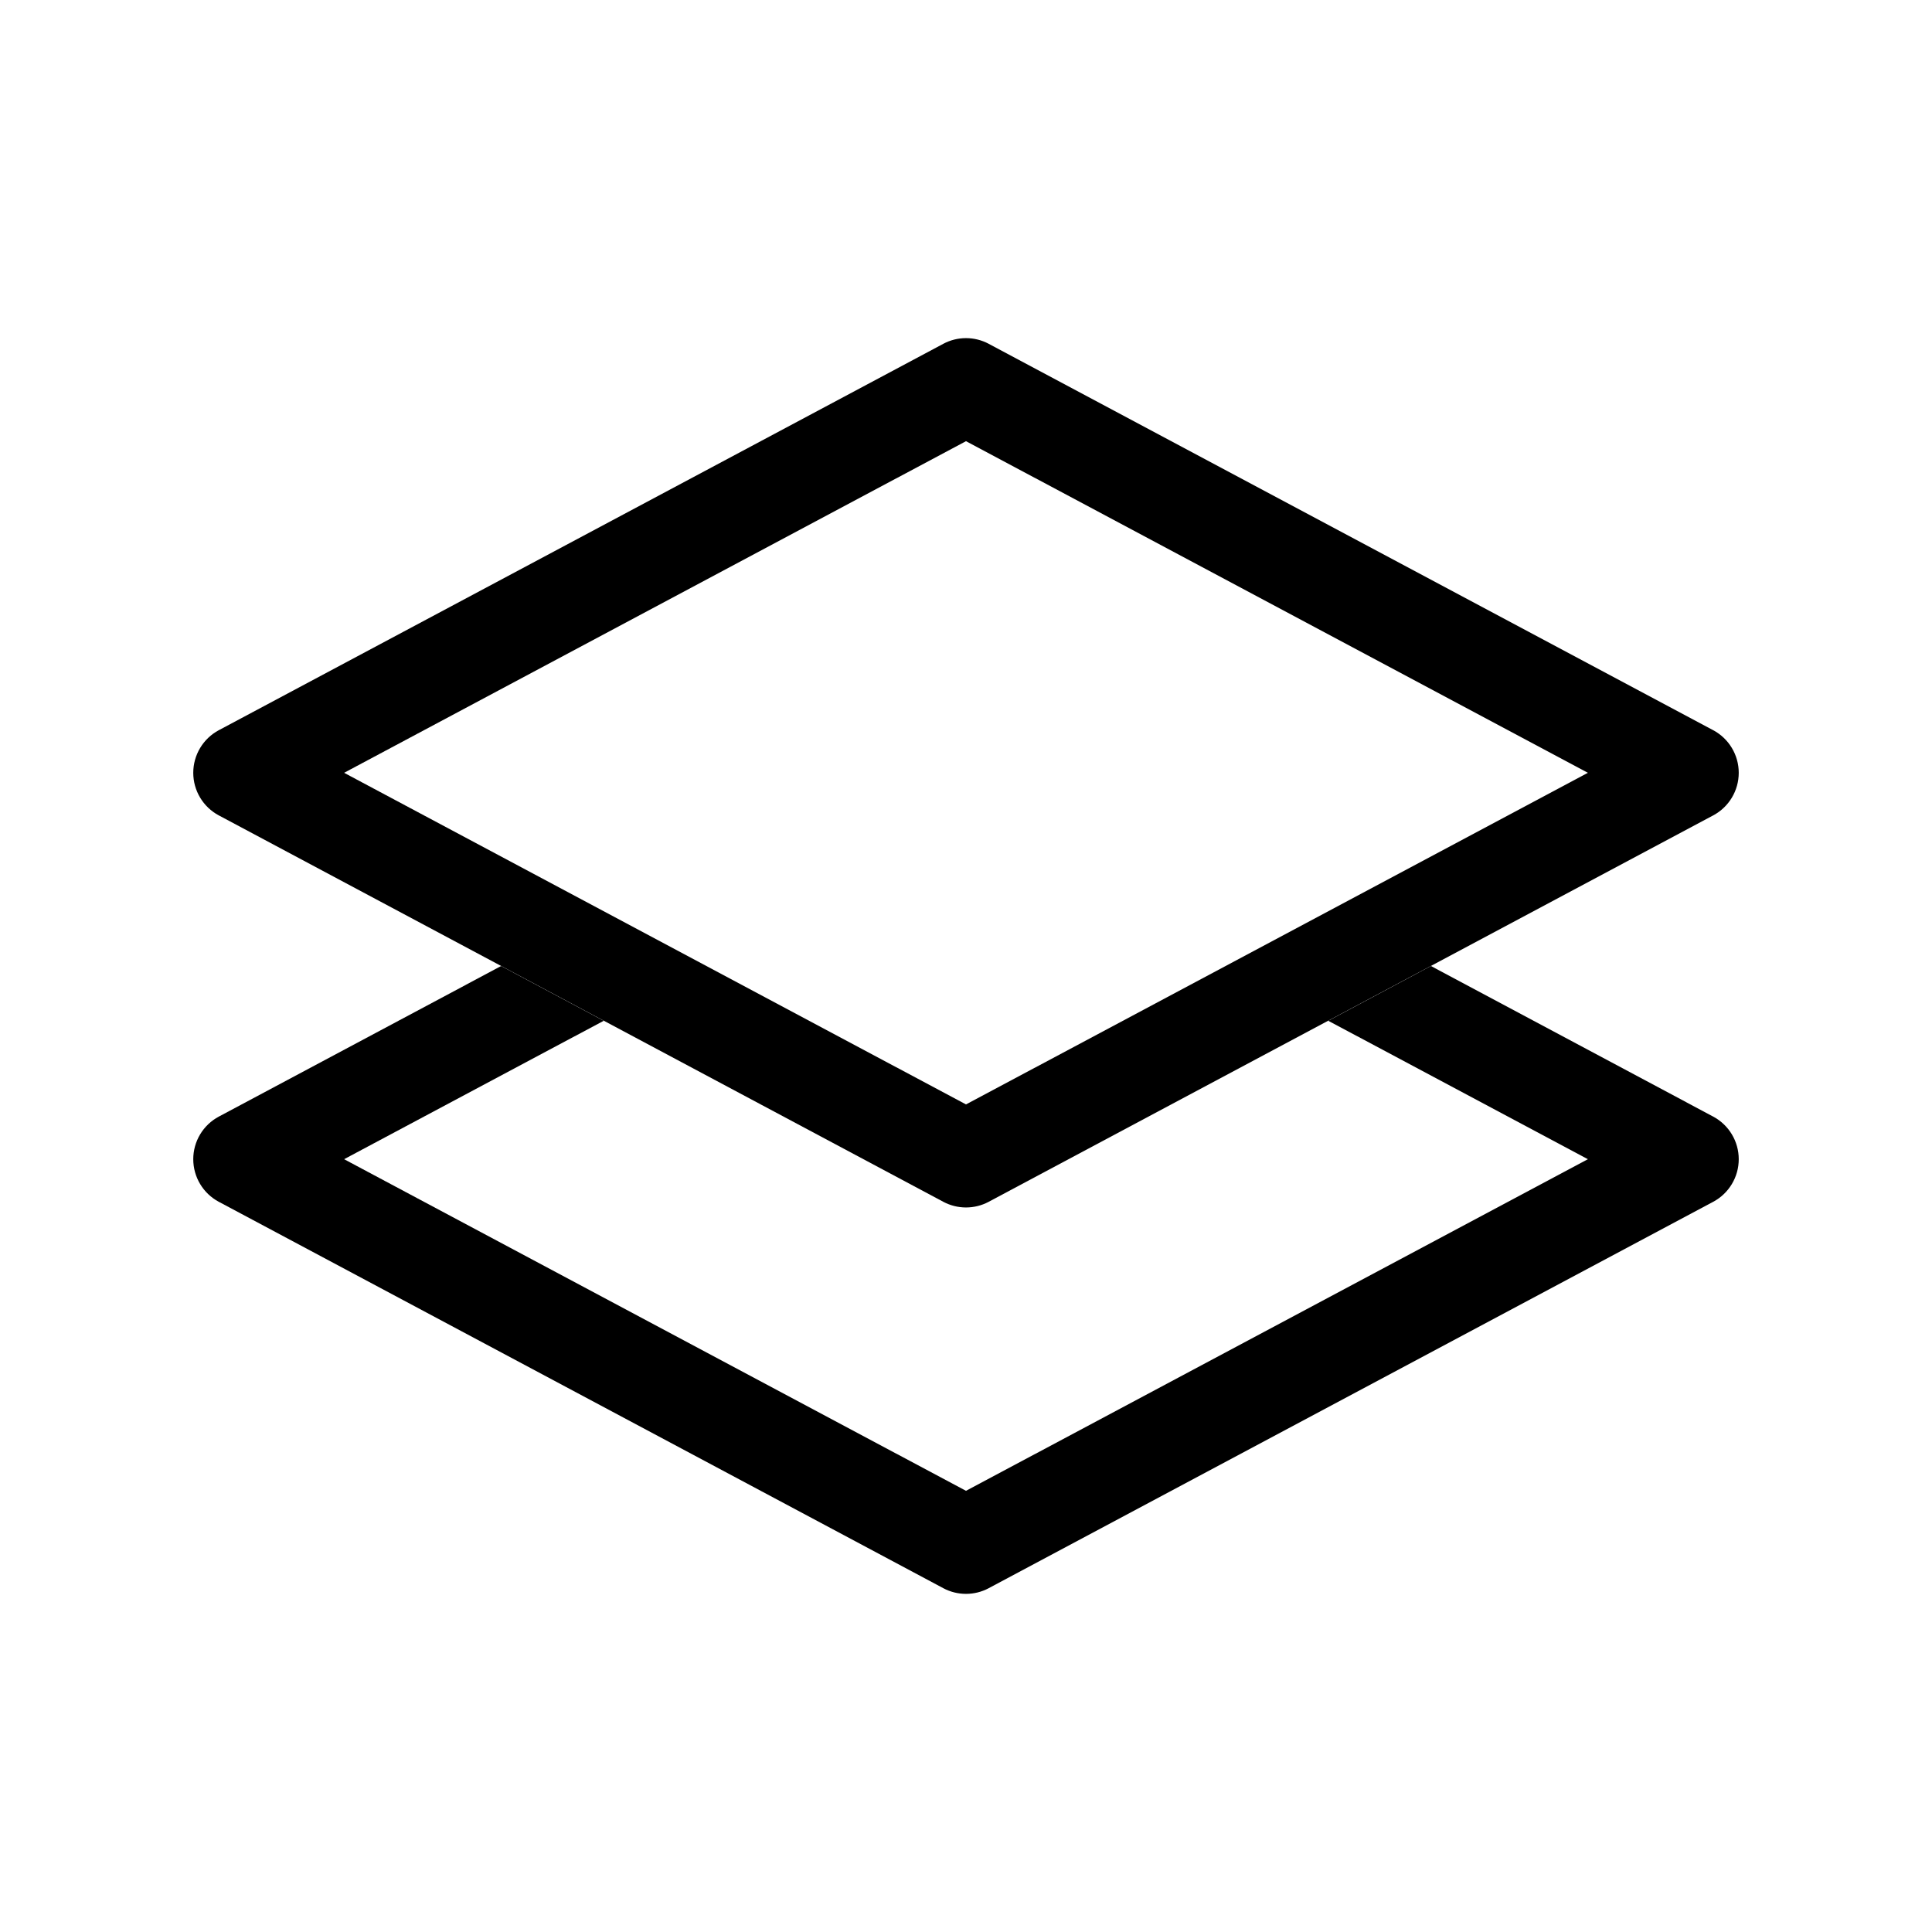
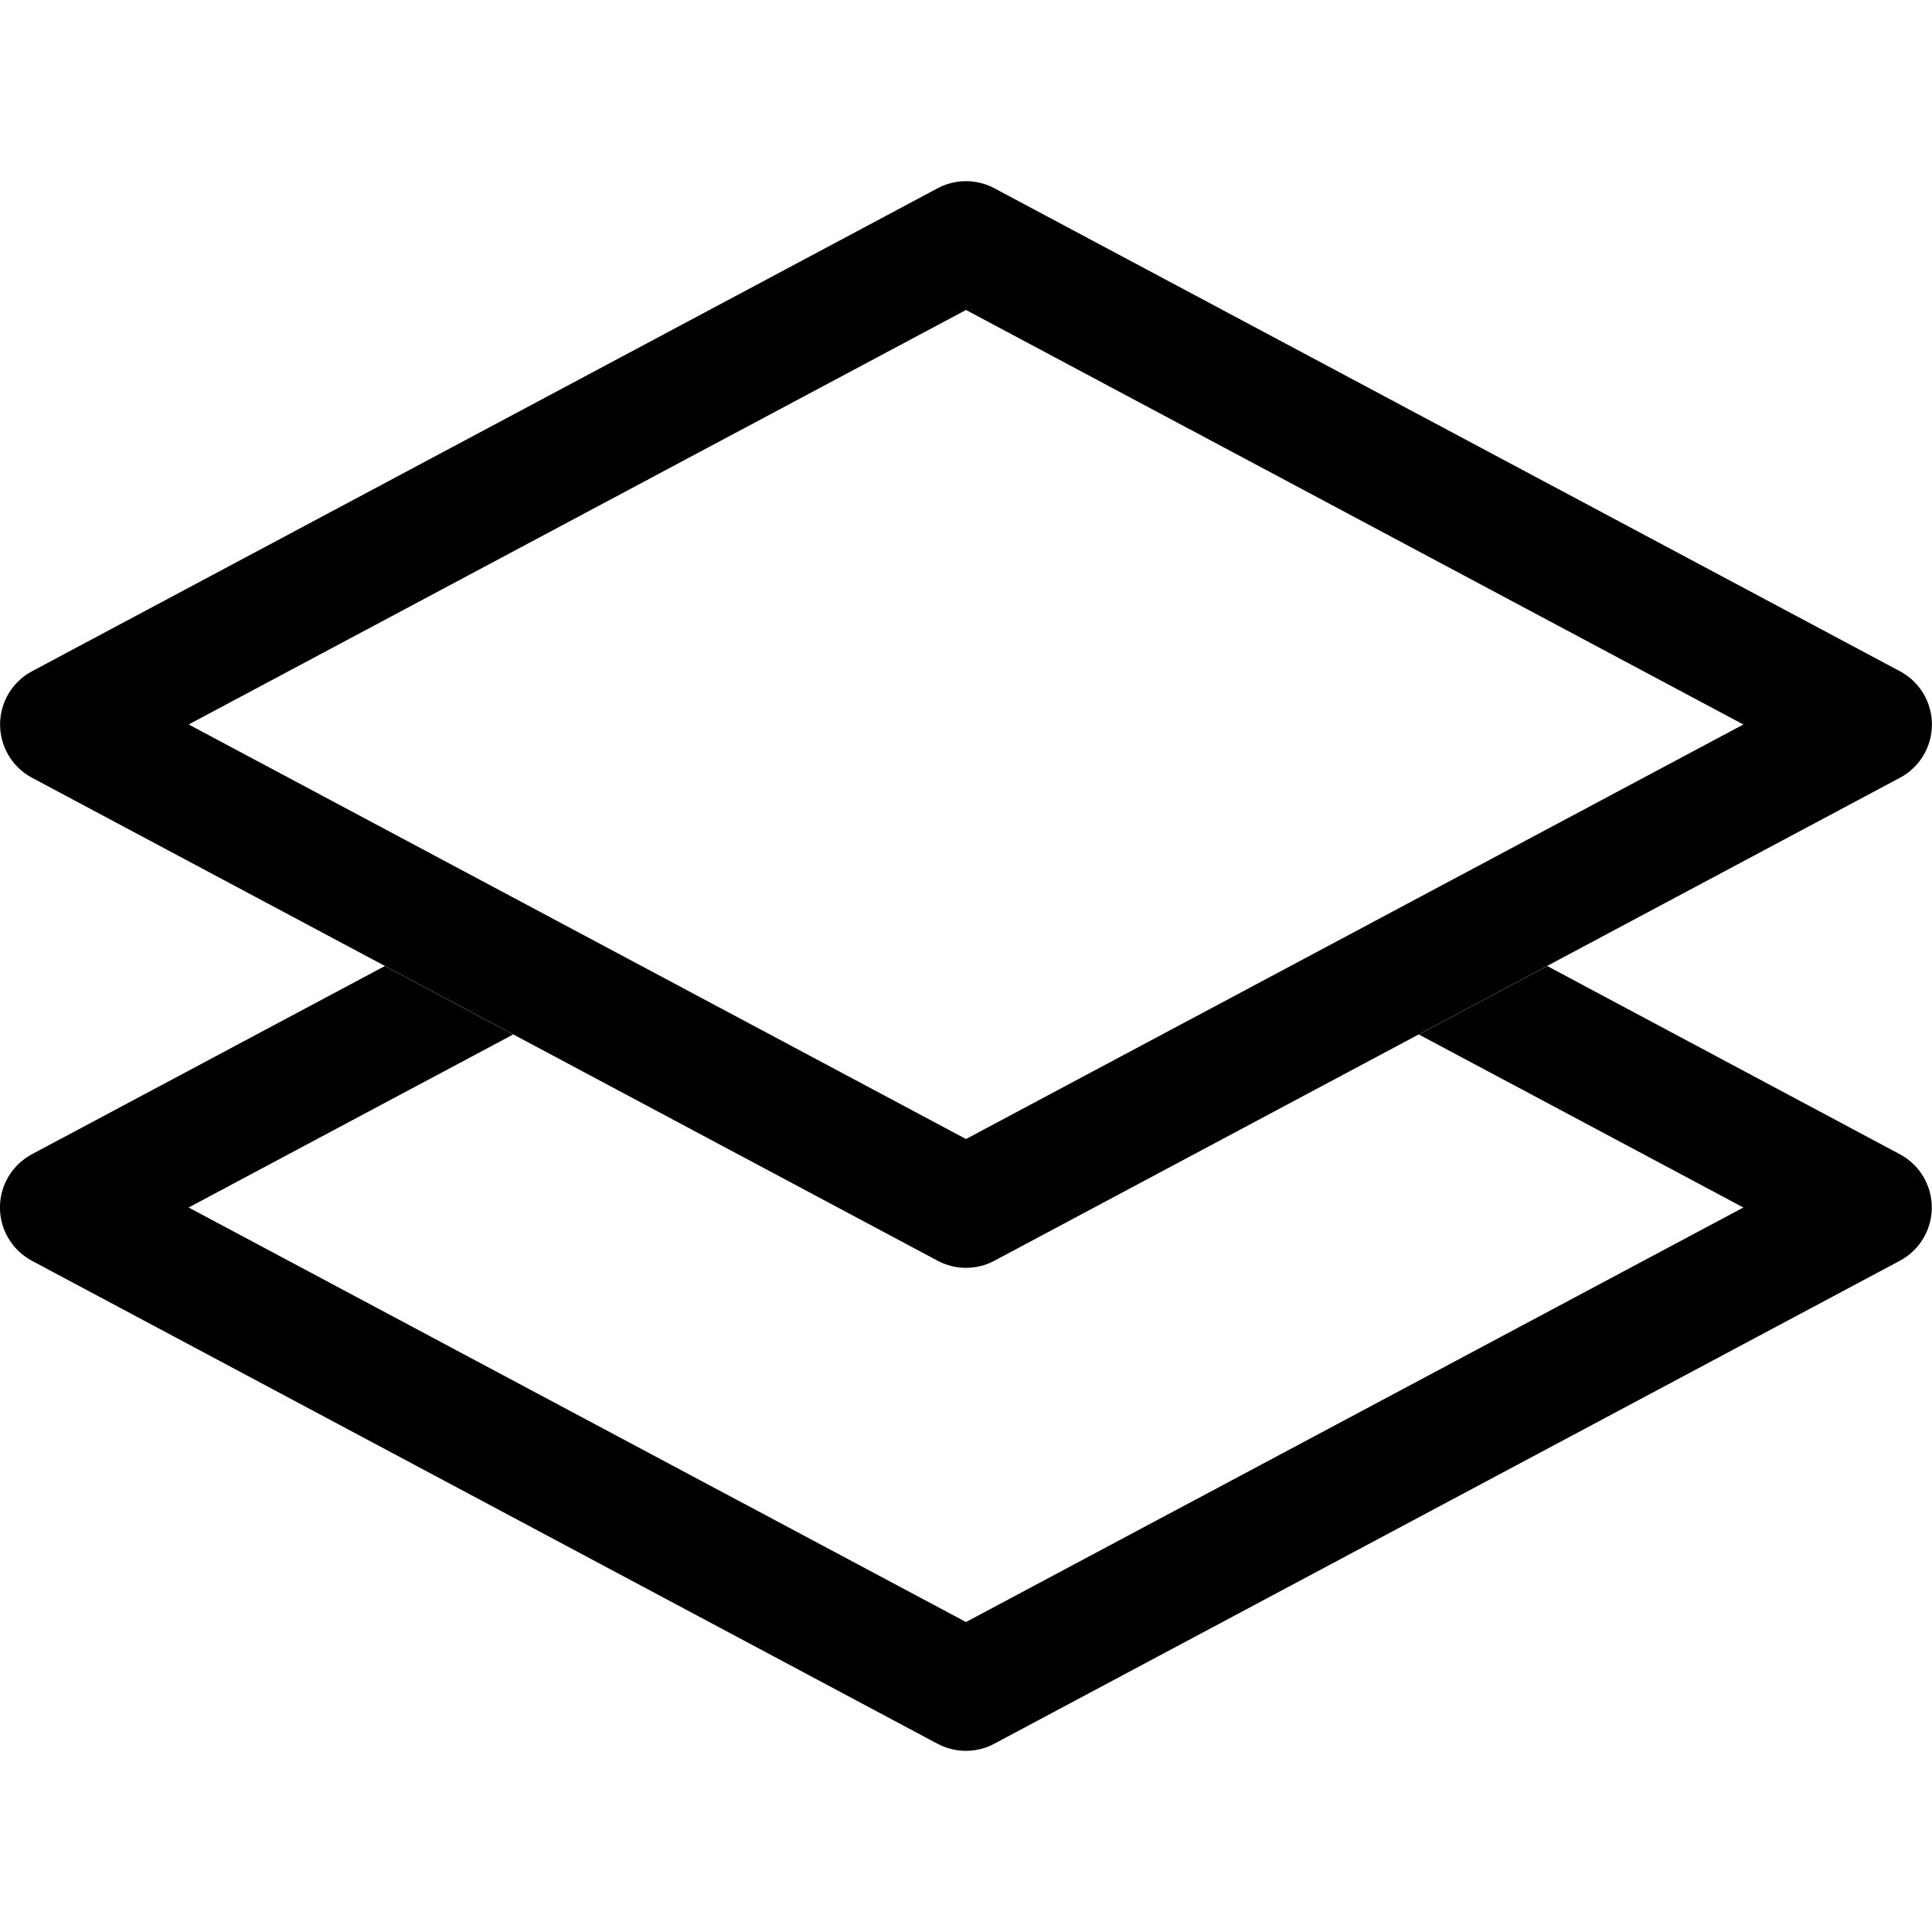
- <svg xmlns="http://www.w3.org/2000/svg" class="bi bi-layers" width="1em" height="1em" viewBox="0 0 20 20" fill="currentColor">
-   <path fill-rule="evenodd" d="M5.188 10l-2.923 1.559a.5.5 0 000 .882l7.5 4a.5.5 0 00.47 0l7.5-4a.5.5 0 000-.882L14.813 10l-1.063.567L16.438 12 10 15.433 3.562 12l2.688-1.433L5.187 10z" clip-rule="evenodd" />
-   <path fill-rule="evenodd" d="M9.765 3.559a.5.5 0 01.47 0l7.5 4a.5.5 0 010 .882l-7.5 4a.5.5 0 01-.47 0l-7.5-4a.5.5 0 010-.882l7.5-4zM3.562 8L10 11.433 16.438 8 10 4.567 3.562 8z" clip-rule="evenodd" />
+ <svg xmlns="http://www.w3.org/2000/svg" class="bi bi-layers" width="1em" height="1em" viewBox="0 0 16 16" fill="currentColor">
+   <path fill-rule="evenodd" d="M3.188 8L.264 9.559a.5.5 0 000 .882l7.5 4a.5.5 0 00.47 0l7.5-4a.5.5 0 000-.882L12.813 8l-1.063.567L14.438 10 8 13.433 1.562 10 4.25 8.567 3.187 8z" clip-rule="evenodd" />
+   <path fill-rule="evenodd" d="M7.765 1.559a.5.5 0 01.47 0l7.5 4a.5.5 0 010 .882l-7.5 4a.5.5 0 01-.47 0l-7.5-4a.5.5 0 010-.882l7.5-4zM1.563 6L8 9.433 14.438 6 8 2.567 1.562 6z" clip-rule="evenodd" />
</svg>
